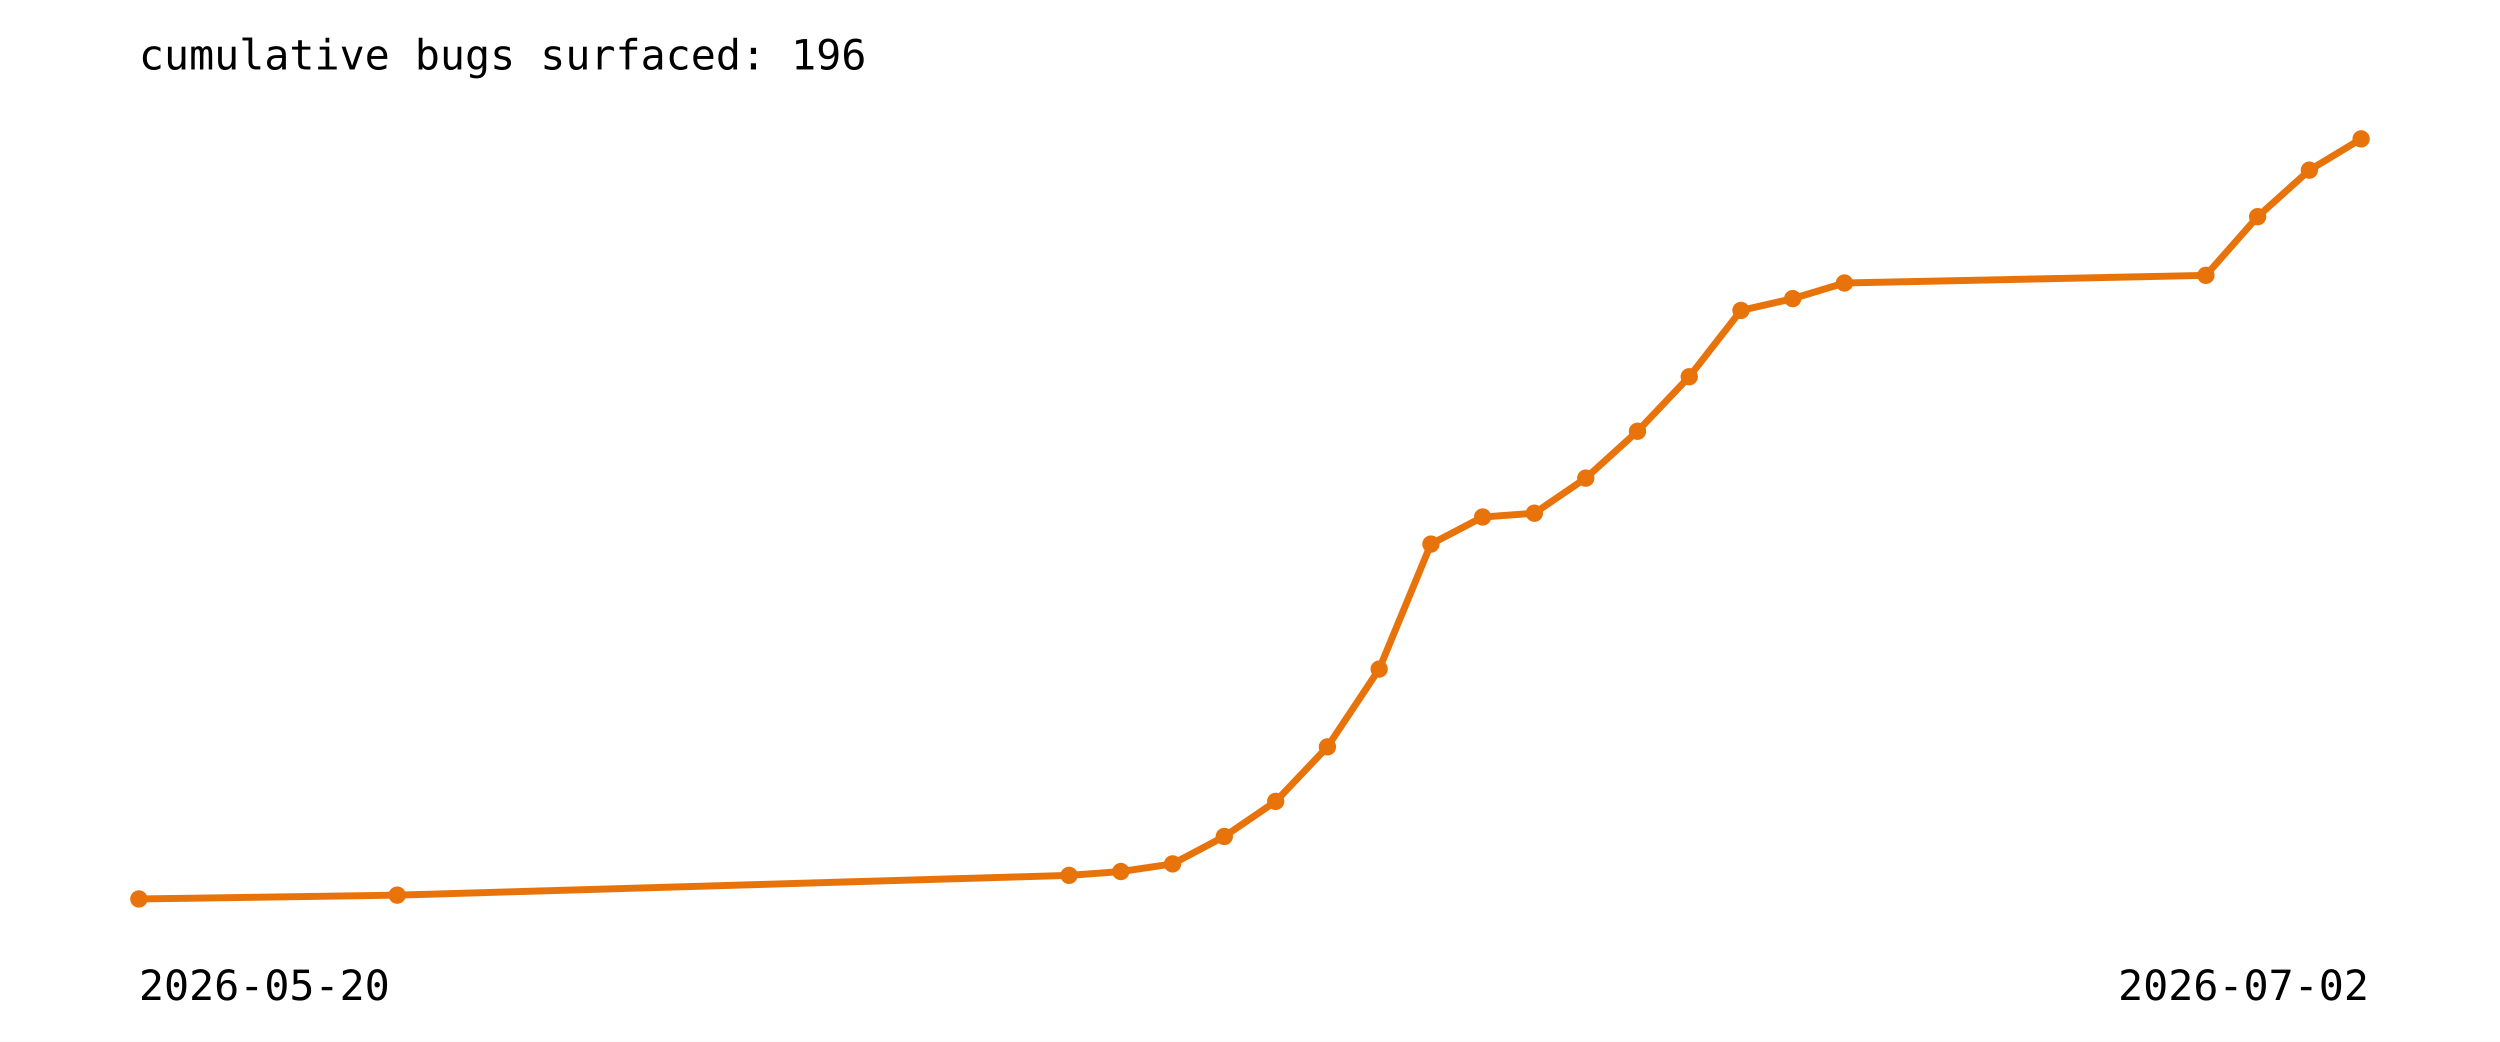
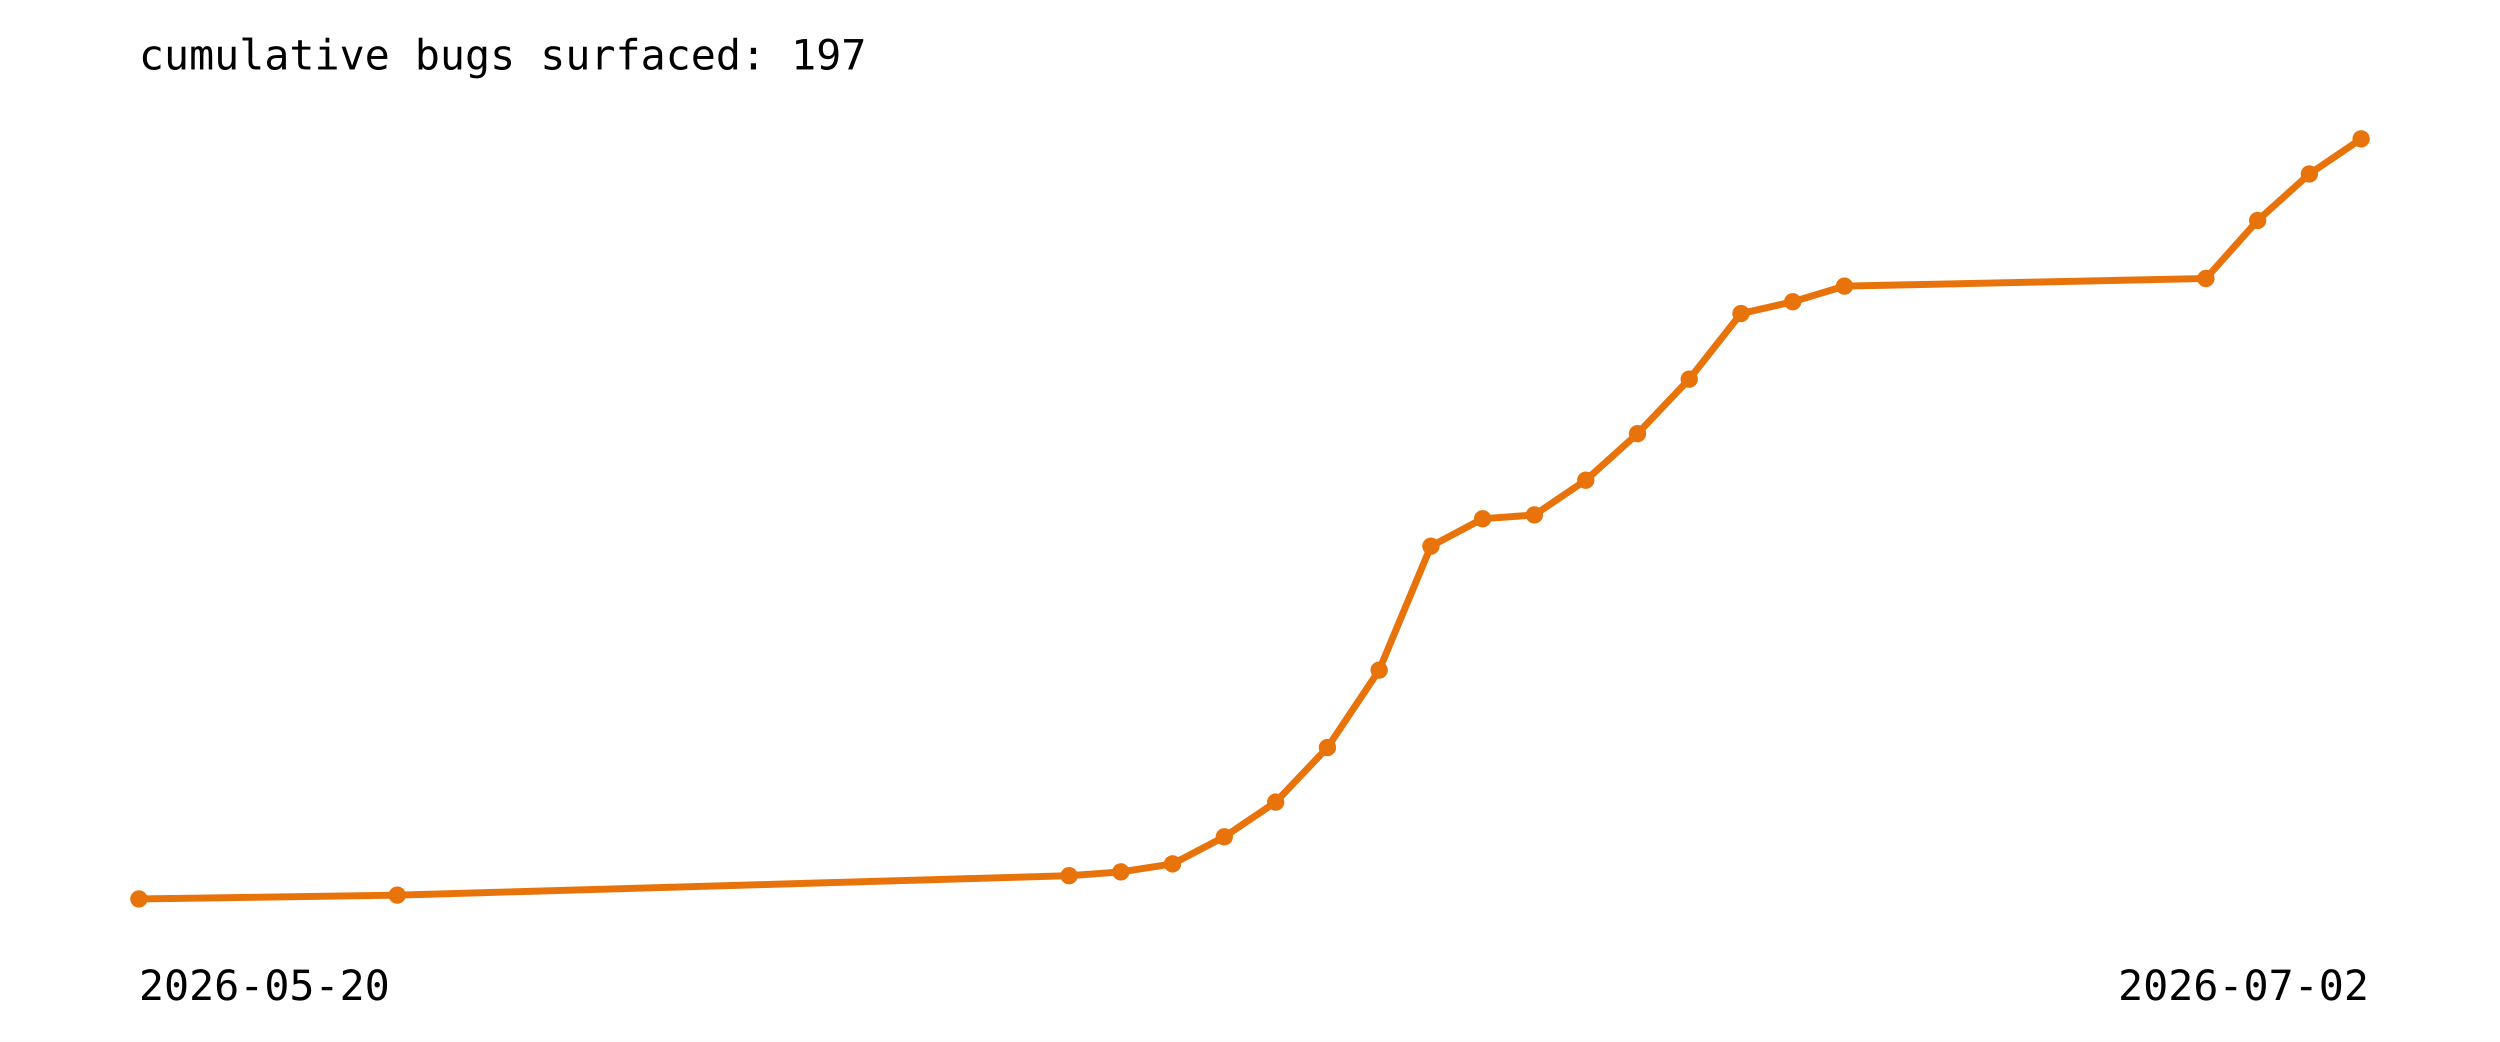
<svg xmlns="http://www.w3.org/2000/svg" width="720" height="300" font-family="monospace" font-size="12">
  <rect width="720" height="300" fill="white" />
-   <polyline fill="none" stroke="#e8730a" stroke-width="2" points="40.0,258.9 114.4,257.8 307.9,252.1 322.8,251.0 337.7,248.8 352.6,240.9 367.4,230.8 382.3,215.1 397.2,192.7 412.1,156.7 427.0,148.9 441.9,147.8 456.7,137.7 471.6,124.2 486.5,108.5 501.4,89.4 516.3,86.0 531.2,81.5 635.3,79.3 650.2,62.4 665.1,49.0 680.0,40.0" />
+   <polyline fill="none" stroke="#e8730a" stroke-width="2" points="40.0,258.9 114.4,257.8 307.9,252.2 322.8,251.1 337.7,248.8 352.6,241.0 367.4,231.0 382.3,215.3 397.2,193.0 412.1,157.3 427.0,149.4 441.9,148.3 456.7,138.3 471.6,124.9 486.5,109.2 501.4,90.3 516.3,86.9 531.2,82.4 635.3,80.2 650.2,63.5 665.1,50.1 680.0,40.0" />
  <circle cx="40.0" cy="258.9" r="2.5" fill="#e8730a" />
  <circle cx="114.4" cy="257.8" r="2.5" fill="#e8730a" />
-   <circle cx="307.9" cy="252.1" r="2.5" fill="#e8730a" />
-   <circle cx="322.8" cy="251.0" r="2.5" fill="#e8730a" />
+   <circle cx="307.9" cy="252.2" r="2.5" fill="#e8730a" />
+   <circle cx="322.8" cy="251.1" r="2.5" fill="#e8730a" />
  <circle cx="337.7" cy="248.8" r="2.5" fill="#e8730a" />
-   <circle cx="352.6" cy="240.9" r="2.5" fill="#e8730a" />
-   <circle cx="367.4" cy="230.8" r="2.5" fill="#e8730a" />
-   <circle cx="382.3" cy="215.1" r="2.5" fill="#e8730a" />
-   <circle cx="397.2" cy="192.7" r="2.5" fill="#e8730a" />
-   <circle cx="412.1" cy="156.7" r="2.5" fill="#e8730a" />
-   <circle cx="427.0" cy="148.9" r="2.5" fill="#e8730a" />
-   <circle cx="441.9" cy="147.8" r="2.5" fill="#e8730a" />
-   <circle cx="456.7" cy="137.7" r="2.5" fill="#e8730a" />
-   <circle cx="471.6" cy="124.2" r="2.5" fill="#e8730a" />
-   <circle cx="486.5" cy="108.5" r="2.5" fill="#e8730a" />
-   <circle cx="501.4" cy="89.4" r="2.5" fill="#e8730a" />
-   <circle cx="516.3" cy="86.0" r="2.5" fill="#e8730a" />
-   <circle cx="531.2" cy="81.5" r="2.5" fill="#e8730a" />
-   <circle cx="635.3" cy="79.3" r="2.5" fill="#e8730a" />
-   <circle cx="650.2" cy="62.4" r="2.5" fill="#e8730a" />
-   <circle cx="665.1" cy="49.0" r="2.5" fill="#e8730a" />
+   <circle cx="352.6" cy="241.0" r="2.5" fill="#e8730a" />
+   <circle cx="367.4" cy="231.0" r="2.5" fill="#e8730a" />
+   <circle cx="382.3" cy="215.3" r="2.5" fill="#e8730a" />
+   <circle cx="397.2" cy="193.0" r="2.5" fill="#e8730a" />
+   <circle cx="412.1" cy="157.3" r="2.5" fill="#e8730a" />
+   <circle cx="427.0" cy="149.4" r="2.5" fill="#e8730a" />
+   <circle cx="441.9" cy="148.3" r="2.5" fill="#e8730a" />
+   <circle cx="456.7" cy="138.3" r="2.5" fill="#e8730a" />
+   <circle cx="471.6" cy="124.9" r="2.5" fill="#e8730a" />
+   <circle cx="486.5" cy="109.2" r="2.5" fill="#e8730a" />
+   <circle cx="501.4" cy="90.3" r="2.5" fill="#e8730a" />
+   <circle cx="516.3" cy="86.9" r="2.5" fill="#e8730a" />
+   <circle cx="531.2" cy="82.4" r="2.5" fill="#e8730a" />
+   <circle cx="635.3" cy="80.2" r="2.5" fill="#e8730a" />
+   <circle cx="650.2" cy="63.5" r="2.5" fill="#e8730a" />
+   <circle cx="665.1" cy="50.1" r="2.5" fill="#e8730a" />
  <circle cx="680.0" cy="40.0" r="2.5" fill="#e8730a" />
  <text x="40" y="288">2026-05-20</text>
  <text x="610" y="288">2026-07-02</text>
-   <text x="40" y="20">cumulative bugs surfaced: 196</text>
+   <text x="40" y="20">cumulative bugs surfaced: 197</text>
</svg>
